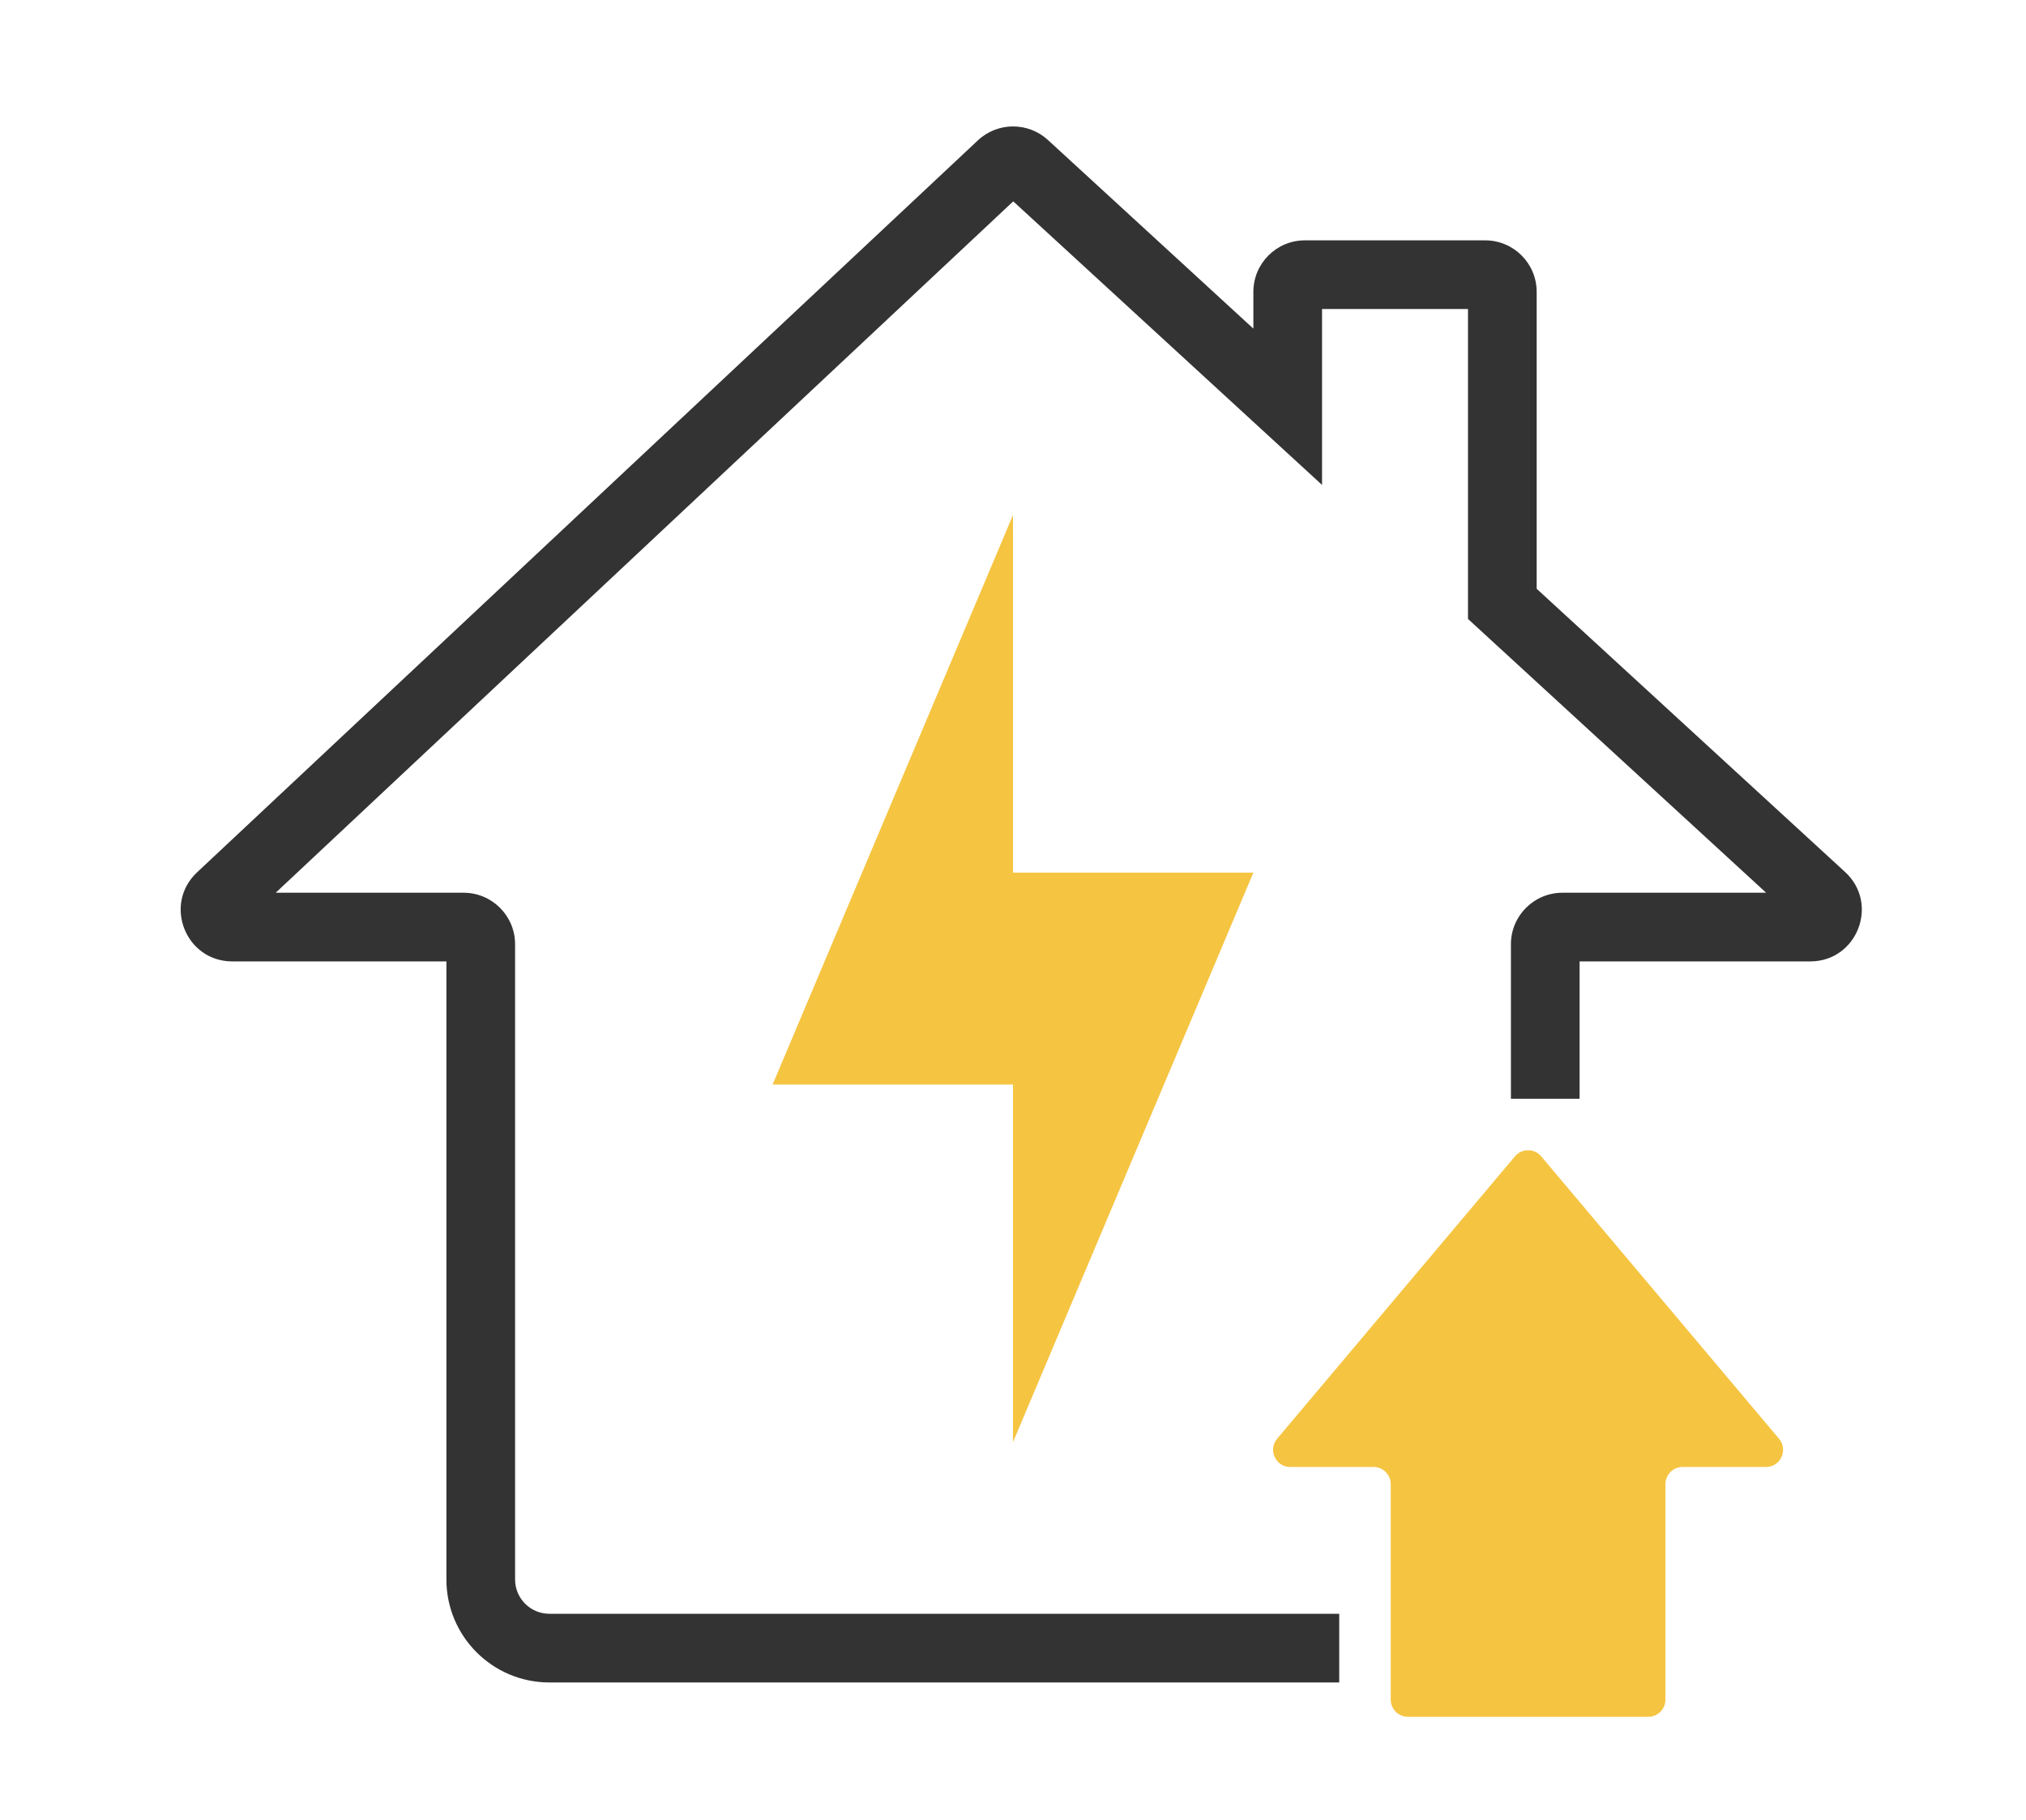
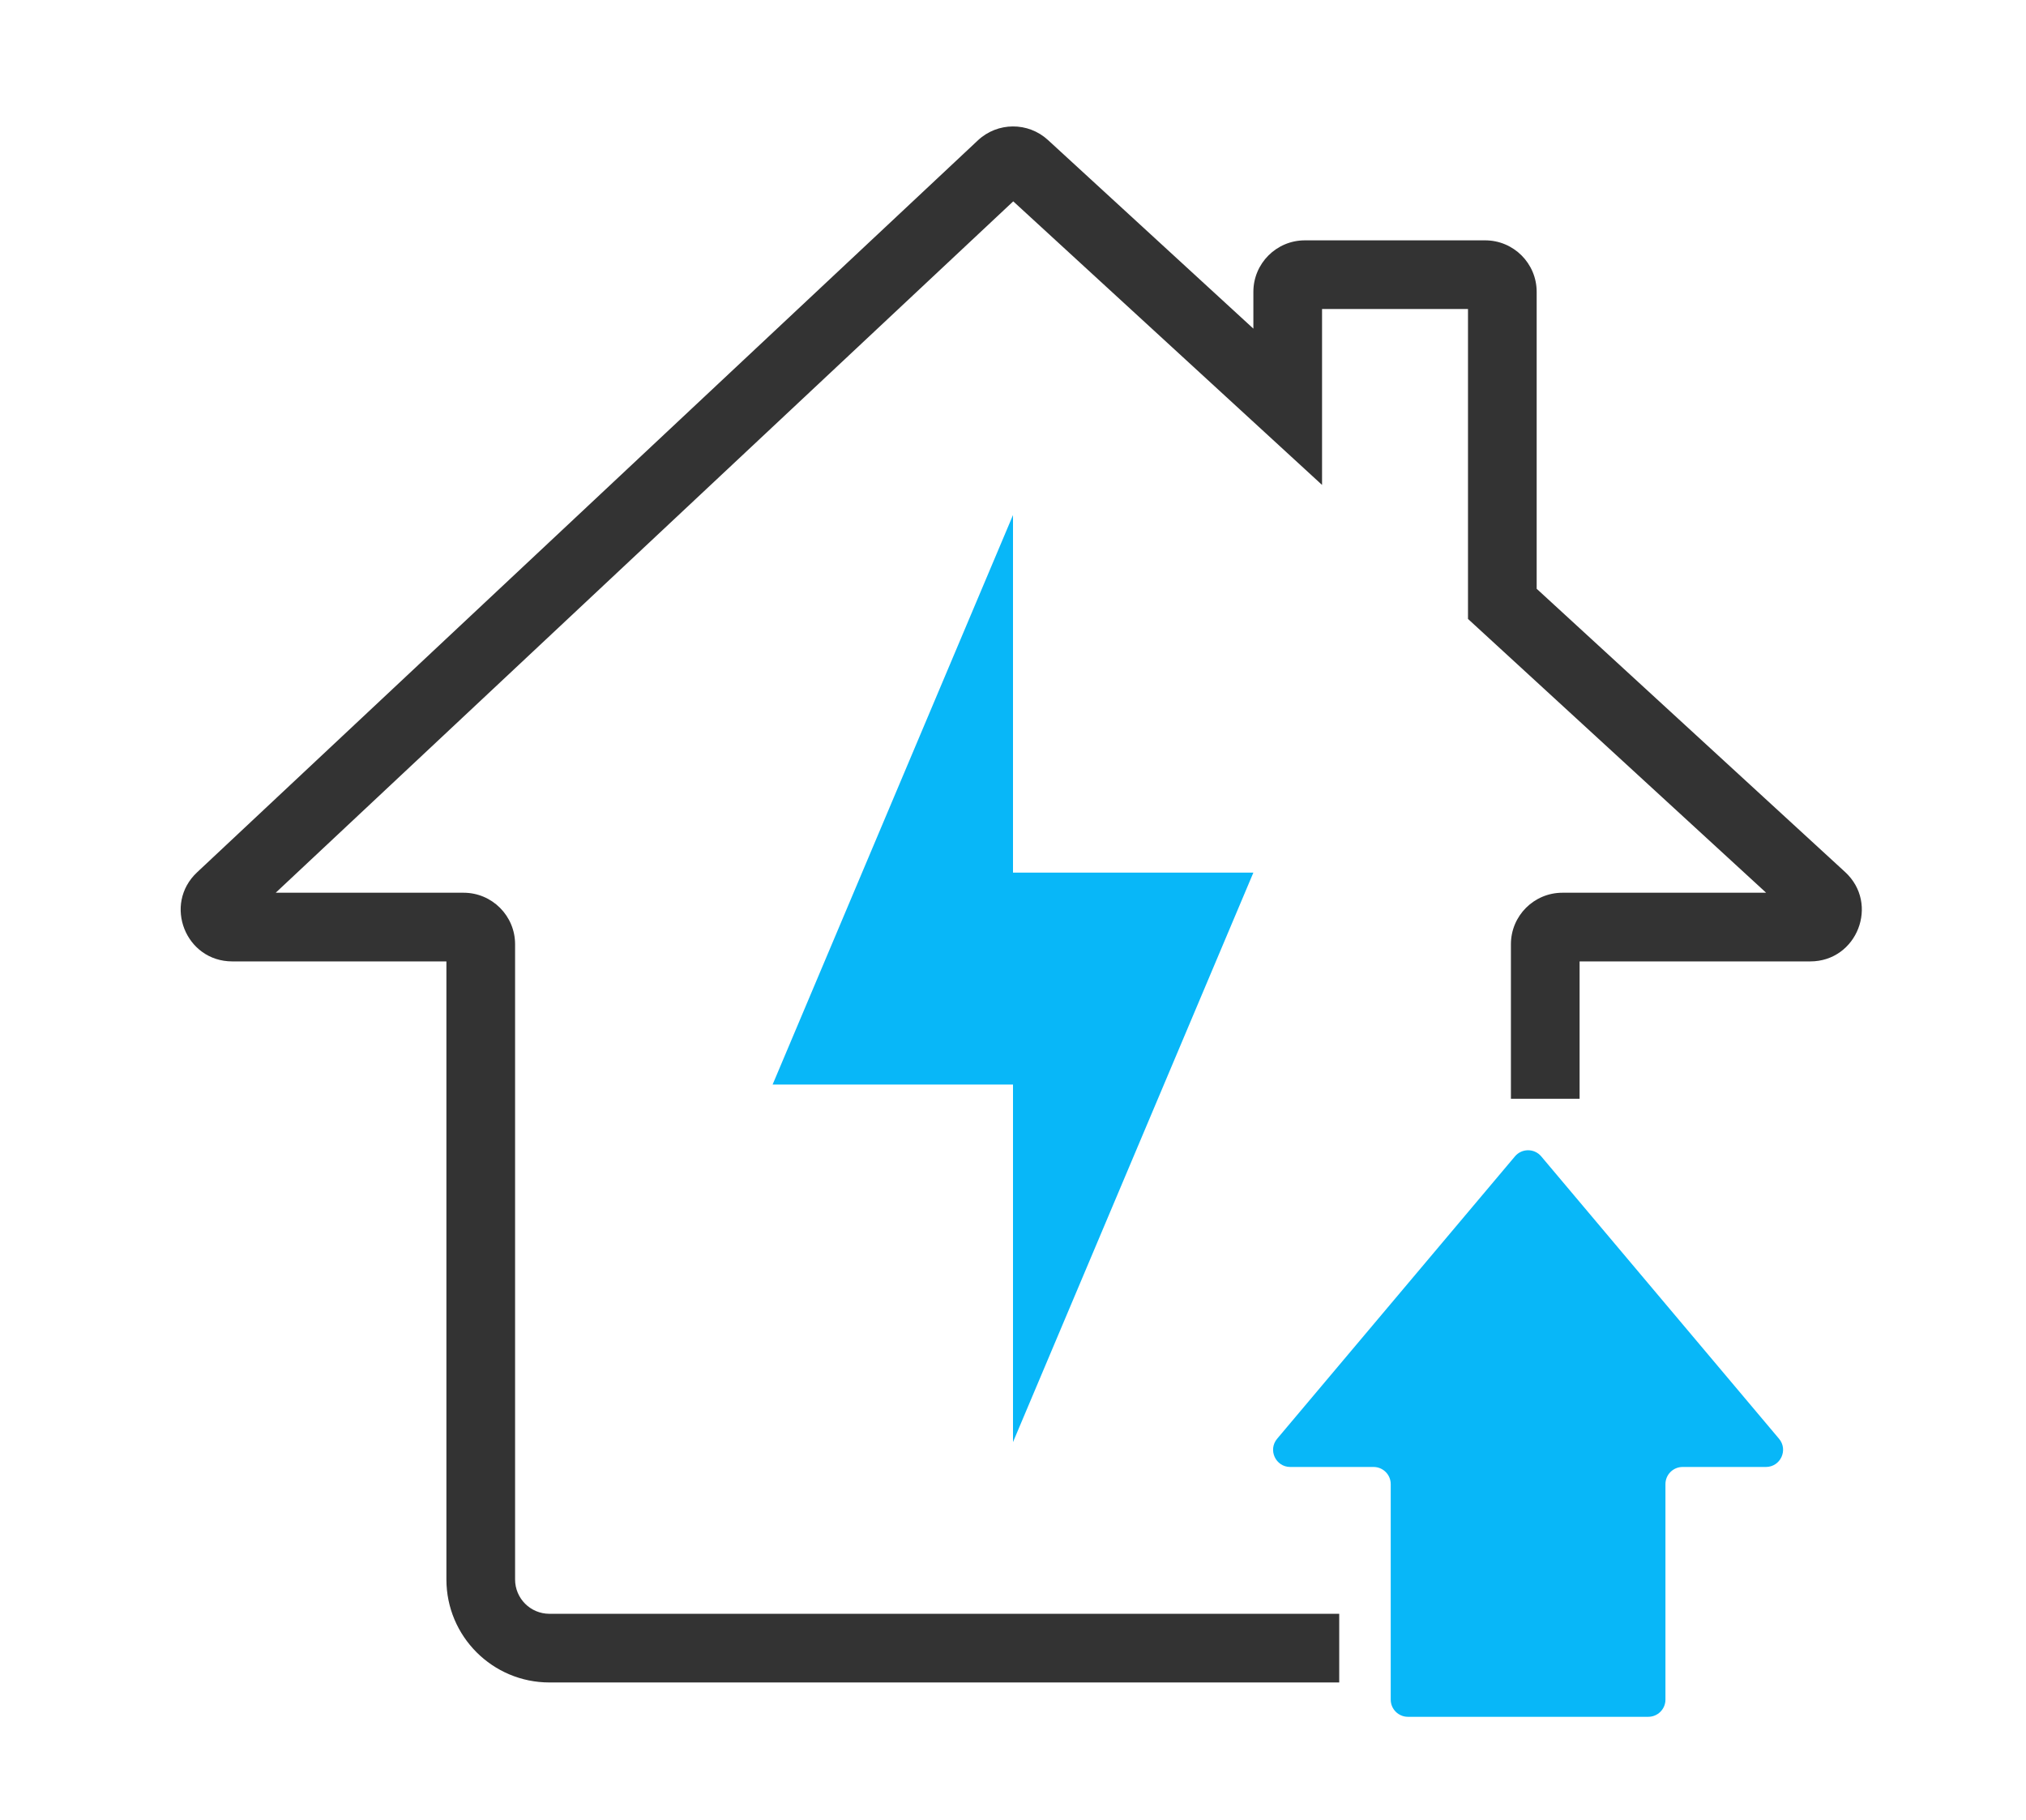
<svg xmlns="http://www.w3.org/2000/svg" width="118" height="106" viewBox="0 0 118 106" fill="none">
-   <path d="M45 63.171H59V84L73 50.829H59V30L45 63.171Z" fill="#f5c441" />
-   <path fill-rule="evenodd" clip-rule="evenodd" d="M102.851 85.448C103.701 85.448 104.163 84.454 103.615 83.803L89.765 67.356C89.365 66.881 88.635 66.881 88.235 67.356L74.385 83.803C73.837 84.454 74.299 85.448 75.149 85.448H80C80.552 85.448 81 85.895 81 86.448V99C81 99.552 81.448 100 82 100H96C96.552 100 97 99.552 97 99V86.448C97 85.895 97.448 85.448 98 85.448H102.851Z" fill="#f5c441" />
+   <path d="M45 63.171H59V84L73 50.829H59V30L45 63.171Z" fill="#08B7F8" />
+   <path fill-rule="evenodd" clip-rule="evenodd" d="M102.851 85.448C103.701 85.448 104.163 84.454 103.615 83.803L89.765 67.356C89.365 66.881 88.635 66.881 88.235 67.356L74.385 83.803C73.837 84.454 74.299 85.448 75.149 85.448H80C80.552 85.448 81 85.895 81 86.448V99C81 99.552 81.448 100 82 100H96C96.552 100 97 99.552 97 99V86.448C97 85.895 97.448 85.448 98 85.448H102.851Z" fill="#08B7F8" />
  <path fill-rule="evenodd" clip-rule="evenodd" d="M16.058 52L59.014 11.728L77 28.246V18H85.5V36.052L102.865 52H91C89.343 52 88 53.343 88 55V64H92V56H105.433C108.167 56 109.476 52.64 107.462 50.791L89.5 34.295V17C89.5 15.343 88.157 14 86.5 14H76C74.343 14 73 15.343 73 17V19.142L61.036 8.155C59.88 7.093 58.1 7.102 56.955 8.176L11.477 50.812C9.493 52.672 10.809 56 13.529 56H26V92C26 95.314 28.686 98 32 98H78V94H32C30.895 94 30 93.105 30 92V55C30 53.343 28.657 52 27 52H16.058Z" fill="#333333" />
</svg>
